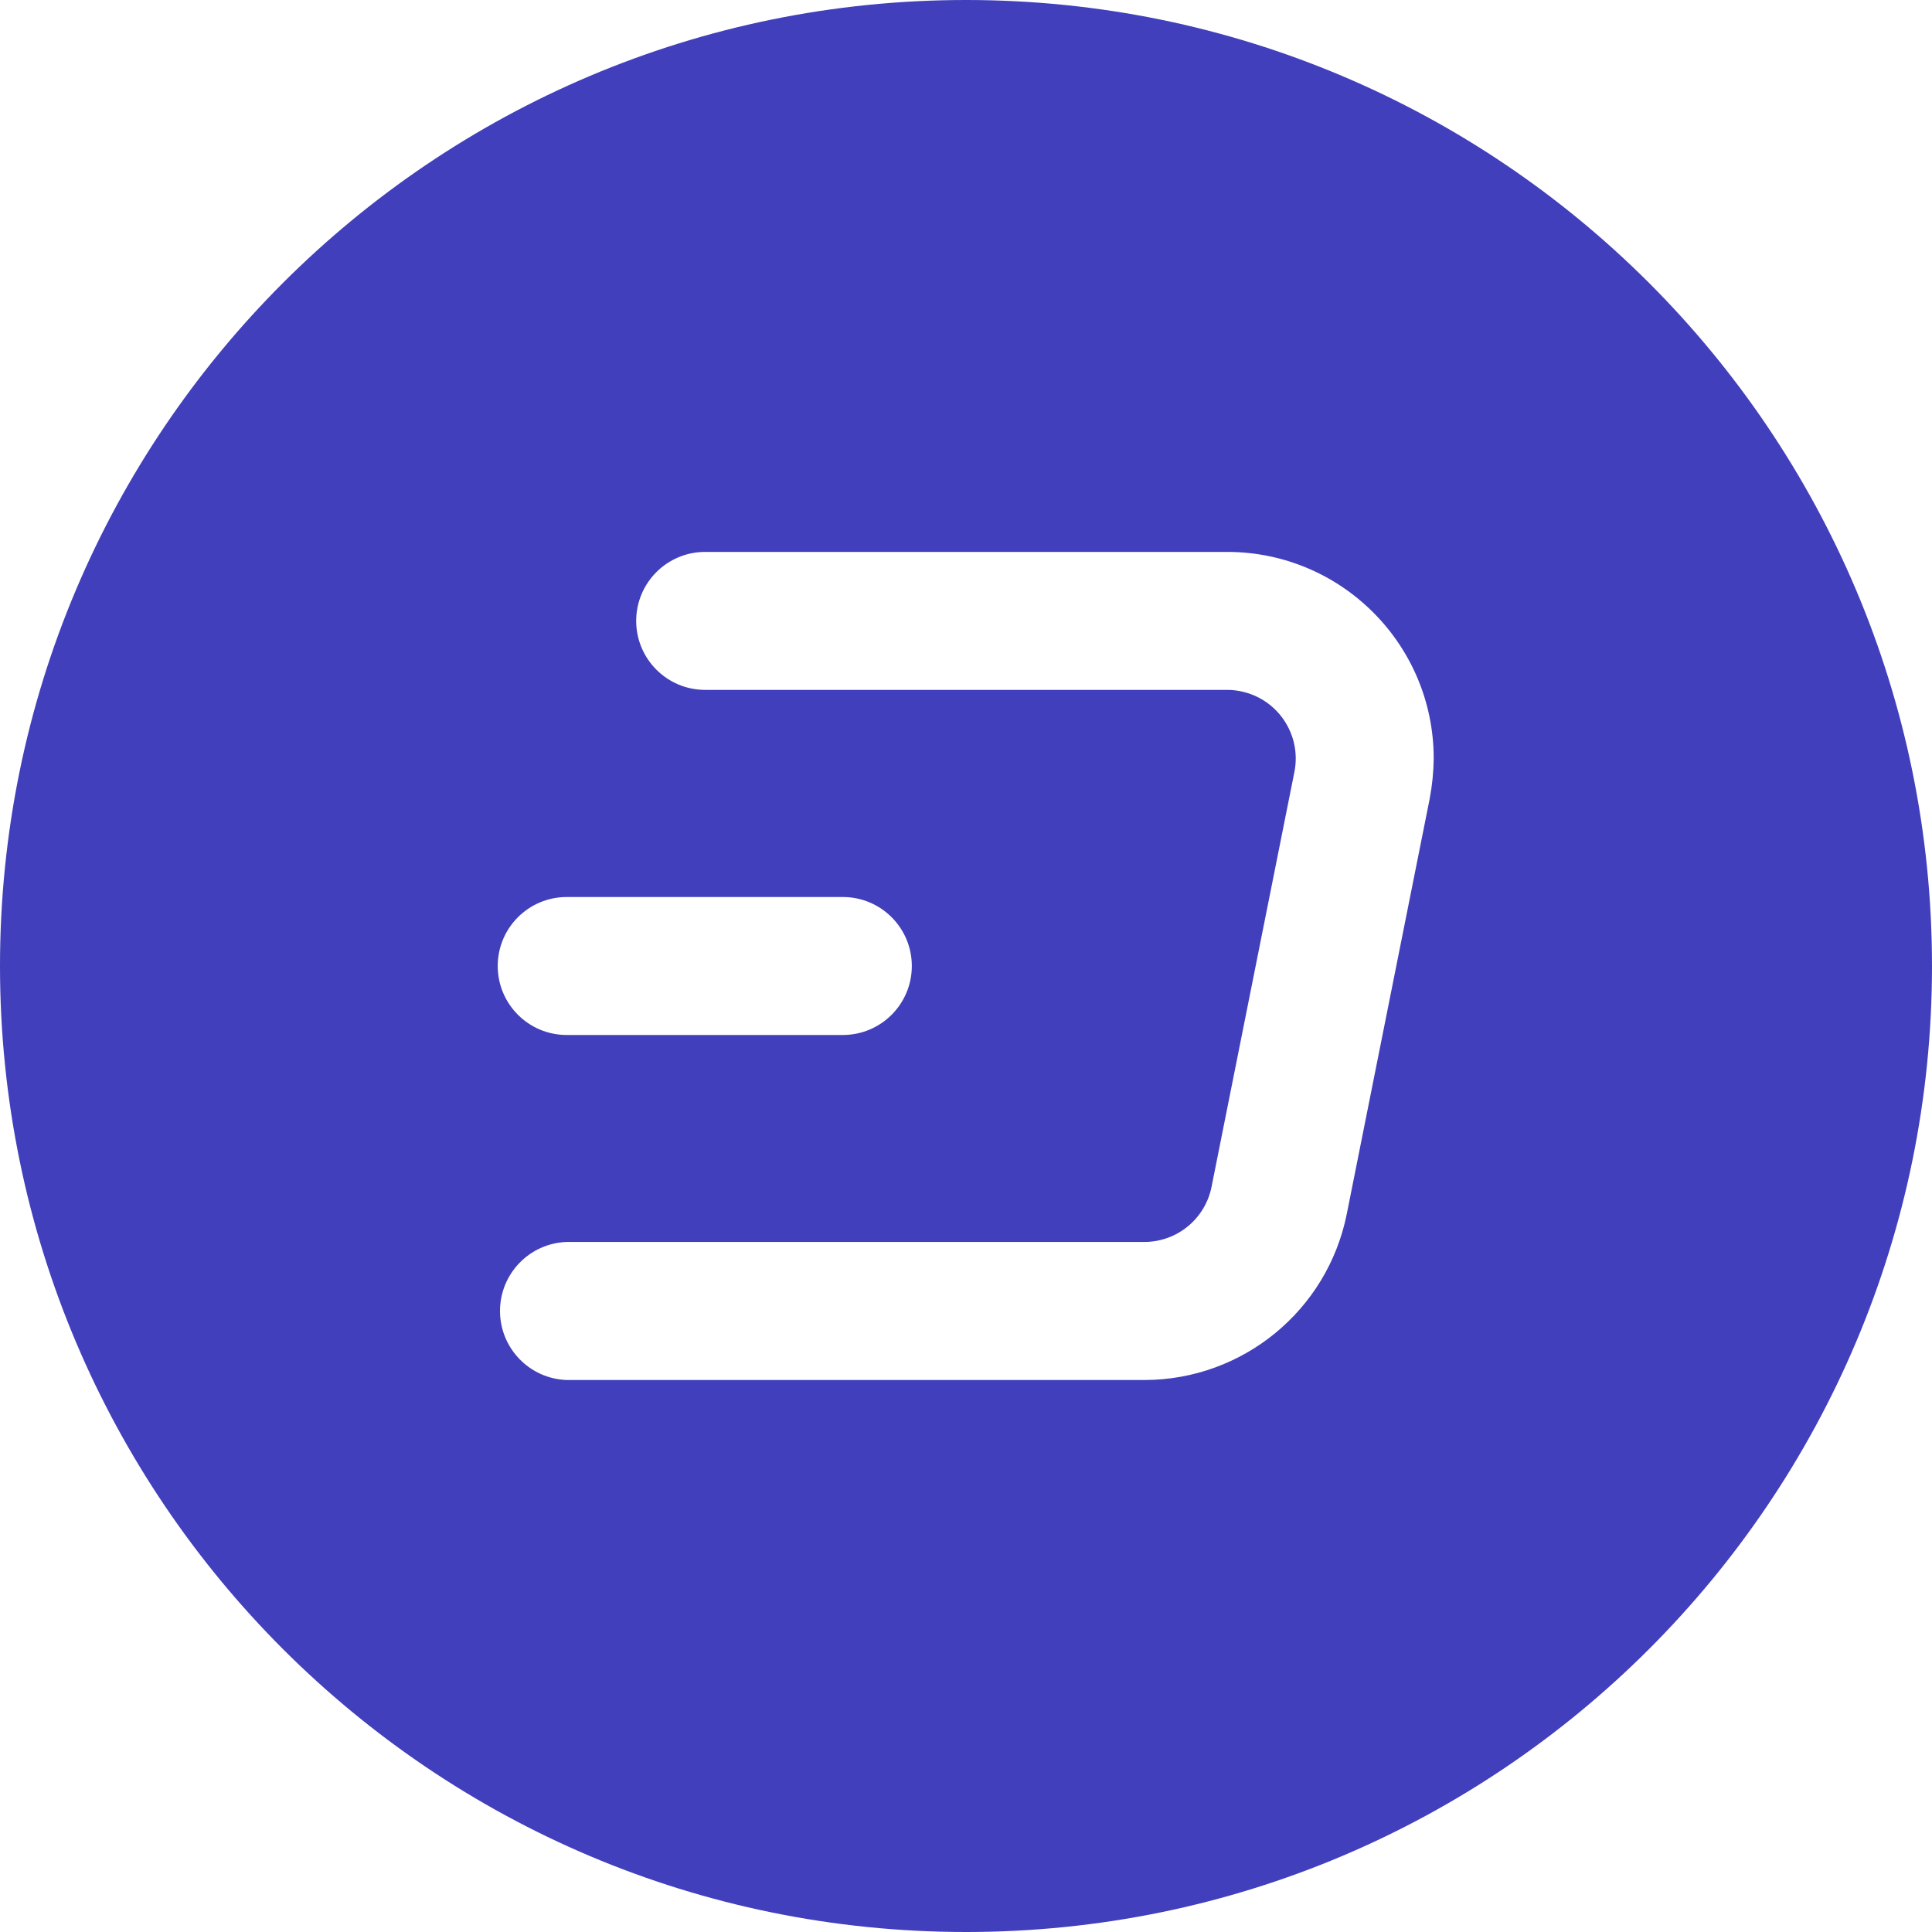
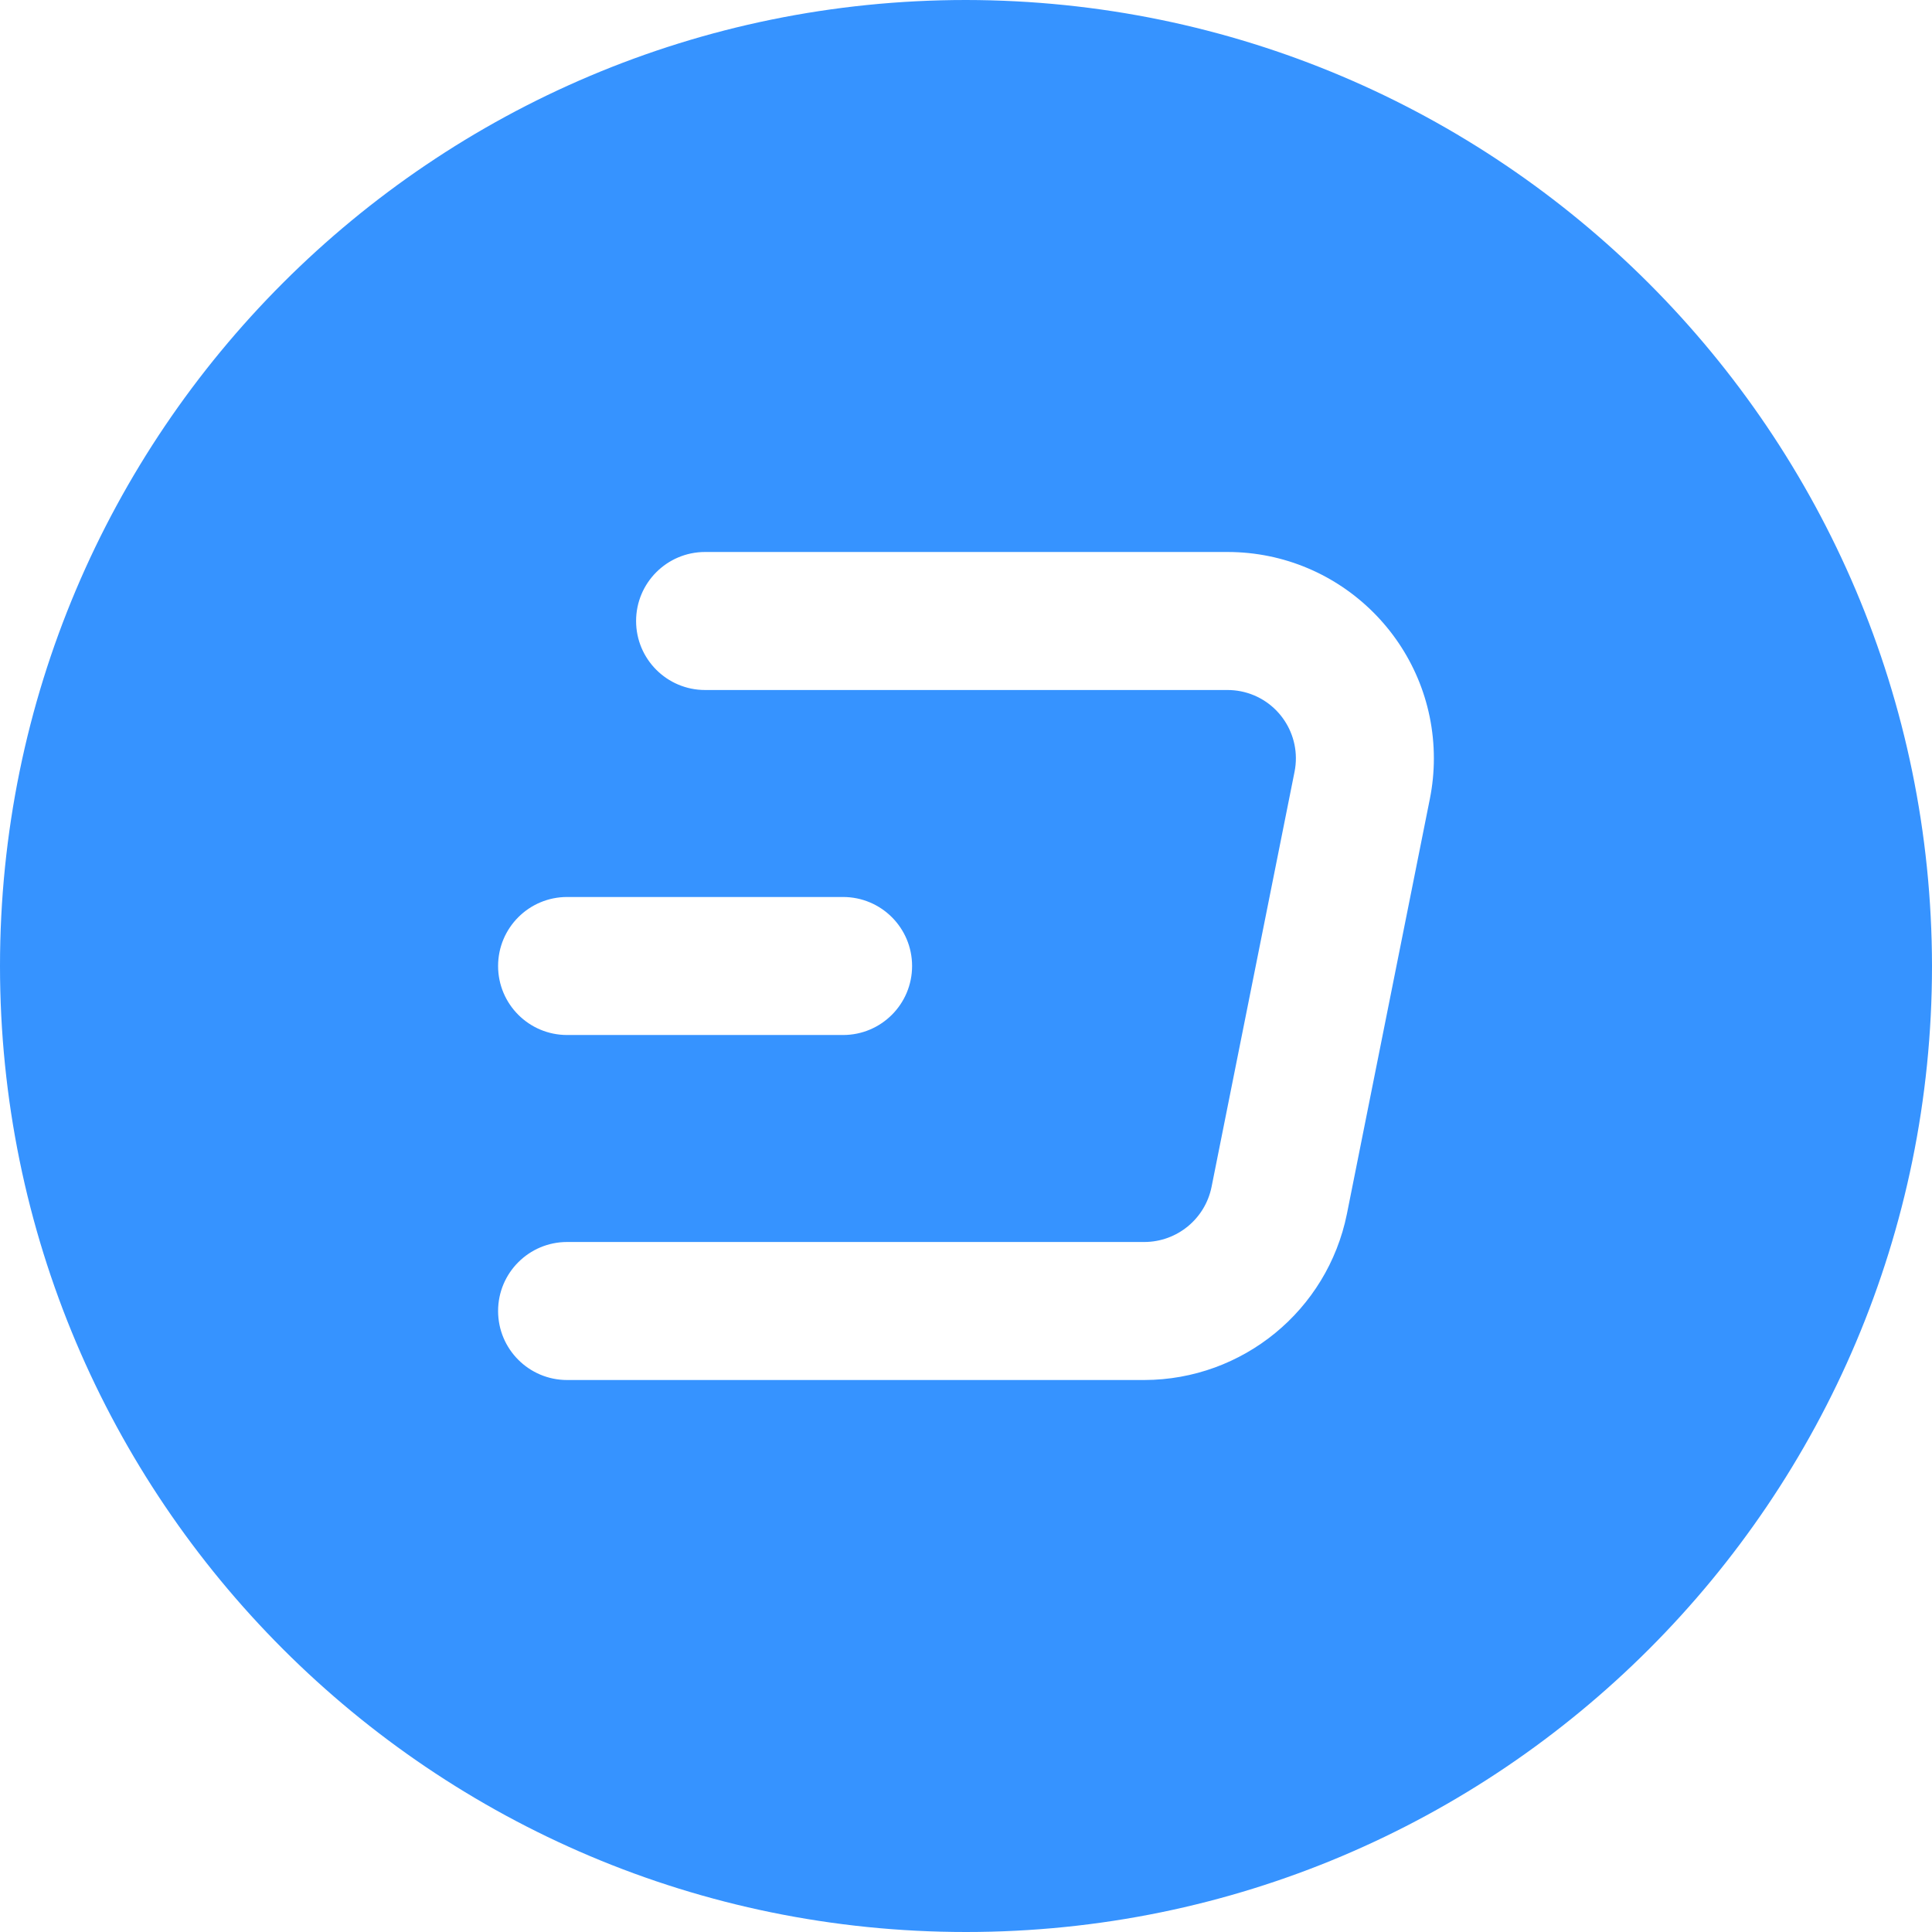
- <svg xmlns="http://www.w3.org/2000/svg" width="24" height="24" viewBox="0 0 24 24">
-   <defs>
-     <style>
-       .cls-1 {
-         fill: #413fbb;
-         fill-rule: evenodd;
-       }
-     </style>
-   </defs>
-   <path id="Vector" class="cls-1" d="M1583,256a12,12,0,1,0,12,12,12,12,0,0,0-12-12h0Zm5.76,9.923-1.03,5.158a2.567,2.567,0,0,1-2.51,2.062h-7.18a0.858,0.858,0,0,1,0-1.715h7.18a0.852,0.852,0,0,0,.83-0.683l1.03-5.158a0.852,0.852,0,0,0-.67-1,0.791,0.791,0,0,0-.16-0.017h-6.49a0.857,0.857,0,1,1,0-1.714h6.49a2.566,2.566,0,0,1,2.56,2.565,2.808,2.808,0,0,1-.05.5h0Zm-10.72,1.22h3.43a0.857,0.857,0,1,1,0,1.714h-3.43A0.857,0.857,0,0,1,1578.04,267.143Z" transform="translate(-1571 -256)" />
+ <svg xmlns="http://www.w3.org/2000/svg" width="137" height="137" viewBox="0 0 137 137" fill="none">
+   <path d="M68.5 0C30.669 0 0 30.669 0 68.5C0 106.331 30.669 137 68.5 137C106.331 137 137 106.331 137 68.5C136.958 30.686 106.313 0.042 68.5 0ZM40.213 63.607H59.784C62.487 63.607 64.677 65.797 64.677 68.5C64.677 71.203 62.487 73.393 59.784 73.393H40.213C37.51 73.393 35.32 71.203 35.32 68.5C35.32 65.797 37.512 63.607 40.213 63.607ZM101.393 56.646L95.509 86.088C94.123 92.923 88.122 97.841 81.149 97.858H40.213C37.51 97.858 35.32 95.667 35.32 92.964C35.32 90.262 37.512 88.071 40.213 88.071H81.149C83.462 88.065 85.452 86.435 85.912 84.168L91.798 54.725C92.321 52.097 90.616 49.544 87.989 49.021C87.677 48.96 87.361 48.929 87.044 48.929H49.999C47.297 48.929 45.106 46.738 45.106 44.036C45.106 41.333 47.297 39.142 49.999 39.142H87.044C95.128 39.145 101.679 45.699 101.677 53.783C101.677 54.743 101.582 55.702 101.393 56.646Z" fill="#3693FF" />
</svg>
